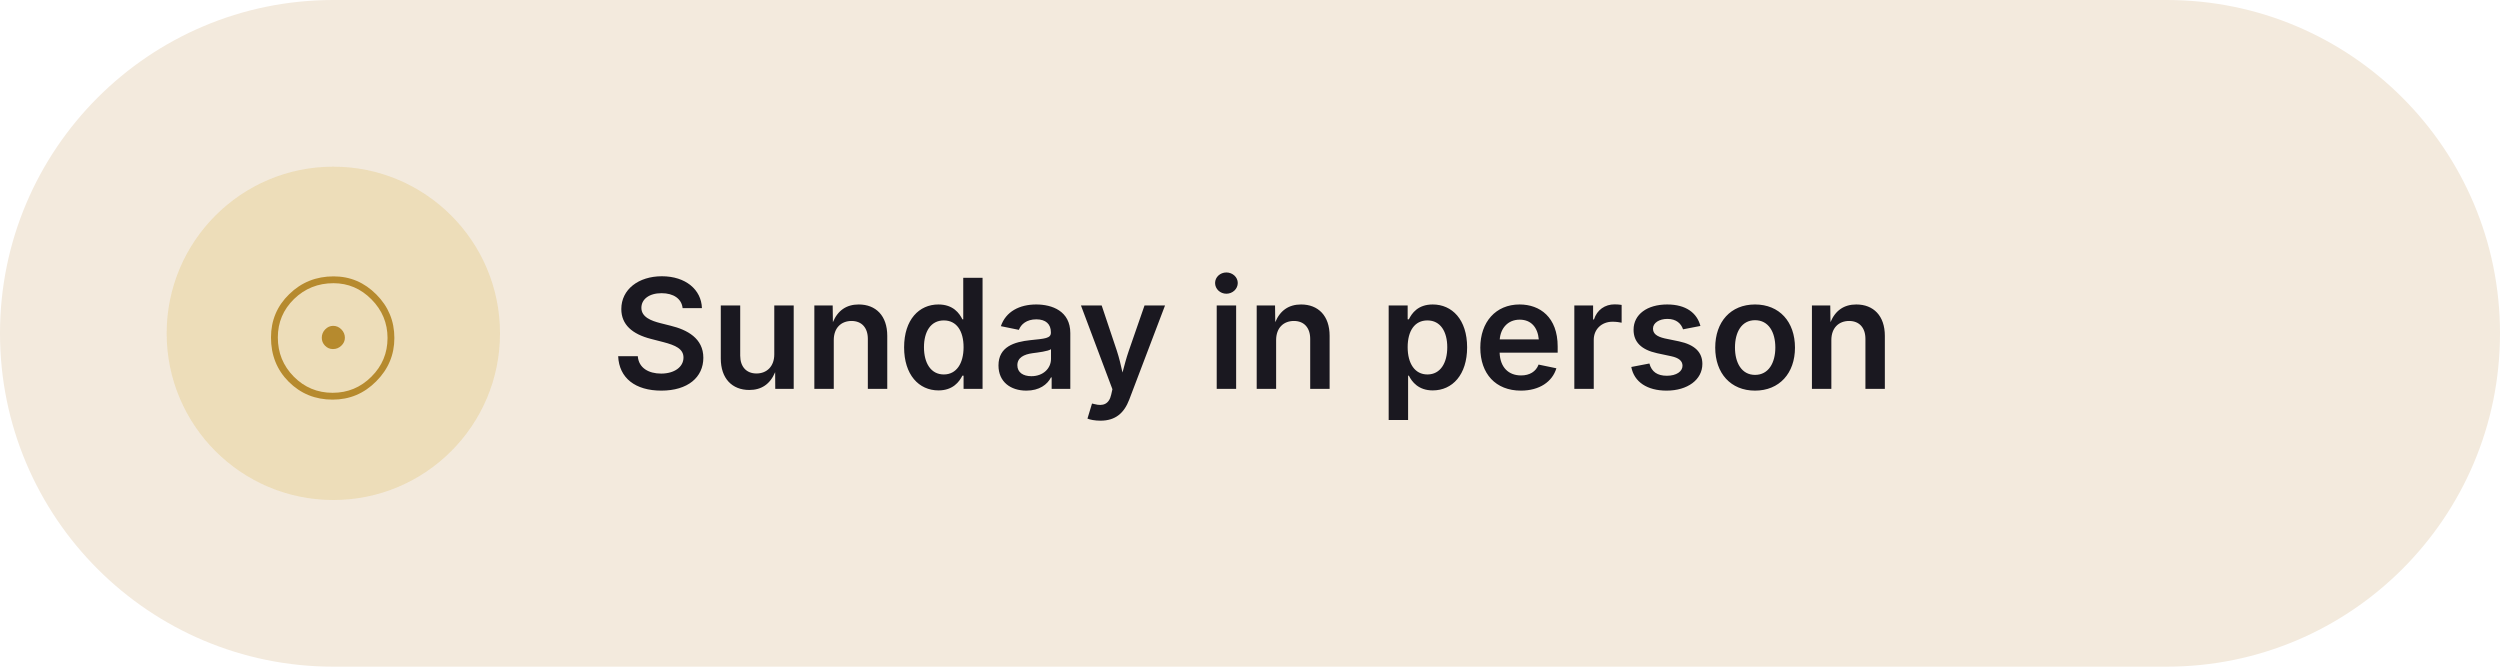
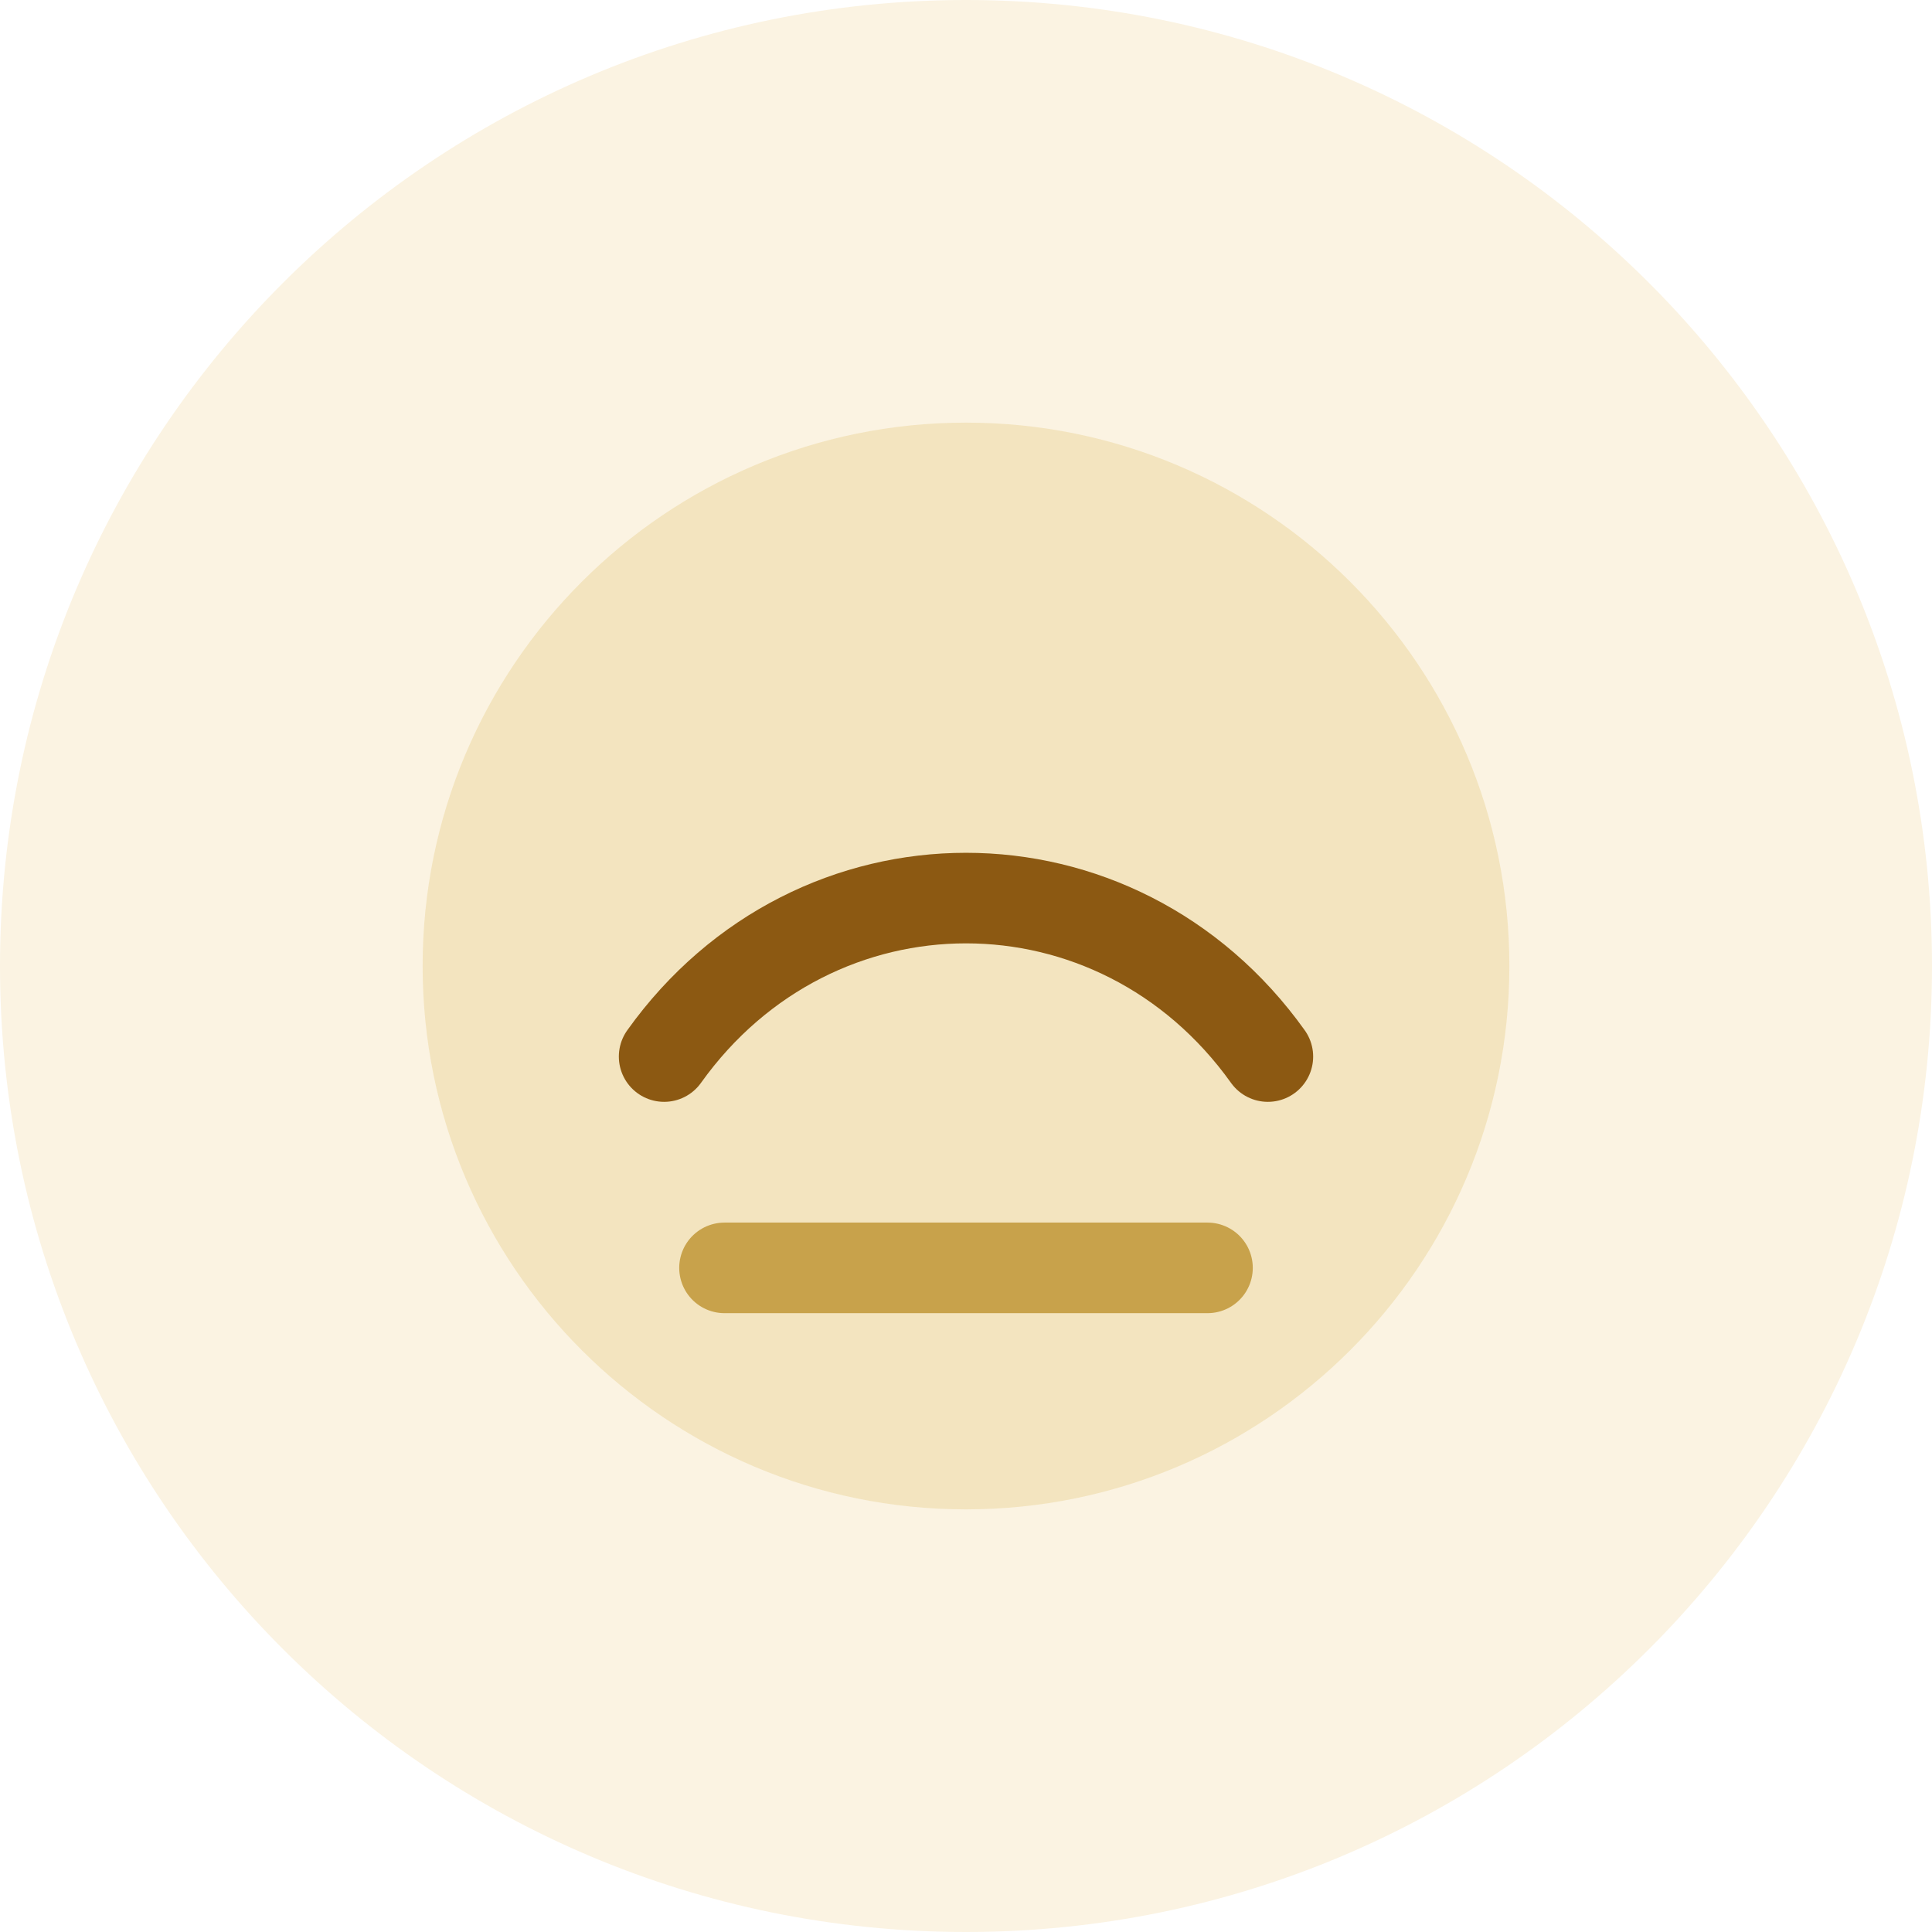
- <svg xmlns="http://www.w3.org/2000/svg" width="360" height="96" viewBox="0 0 360 96" fill="none">
-   <defs />
-   <rect width="360" height="96" rx="48" fill="#F3EADD" />
-   <circle cx="48" cy="48" r="24" fill="#E8D29A" opacity=".55" />
-   <text x="48" y="57" text-anchor="middle" font-family="Cormorant Garamond, Georgia, serif" font-size="24" fill="#B68A2E">☉</text>
-   <text x="88" y="56" font-family="Inter, Arial, sans-serif" font-size="22" font-weight="600" fill="#1A1820">Sunday in person</text>
+ <svg xmlns="http://www.w3.org/2000/svg" width="64" height="64" viewBox="0 0 64 64" fill="none">
+   <rect width="64" height="64" rx="32" fill="#FBF3E2" />
+   <circle cx="32" cy="32" r="18" fill="#E5C97D" opacity="0.35" />
+   <path d="M22 35c5-7 15-7 20 0" stroke="#8C5912" stroke-width="3" stroke-linecap="round" />
+   <path d="M24 42h16" stroke="#C8A24B" stroke-width="3" stroke-linecap="round" />
</svg>
